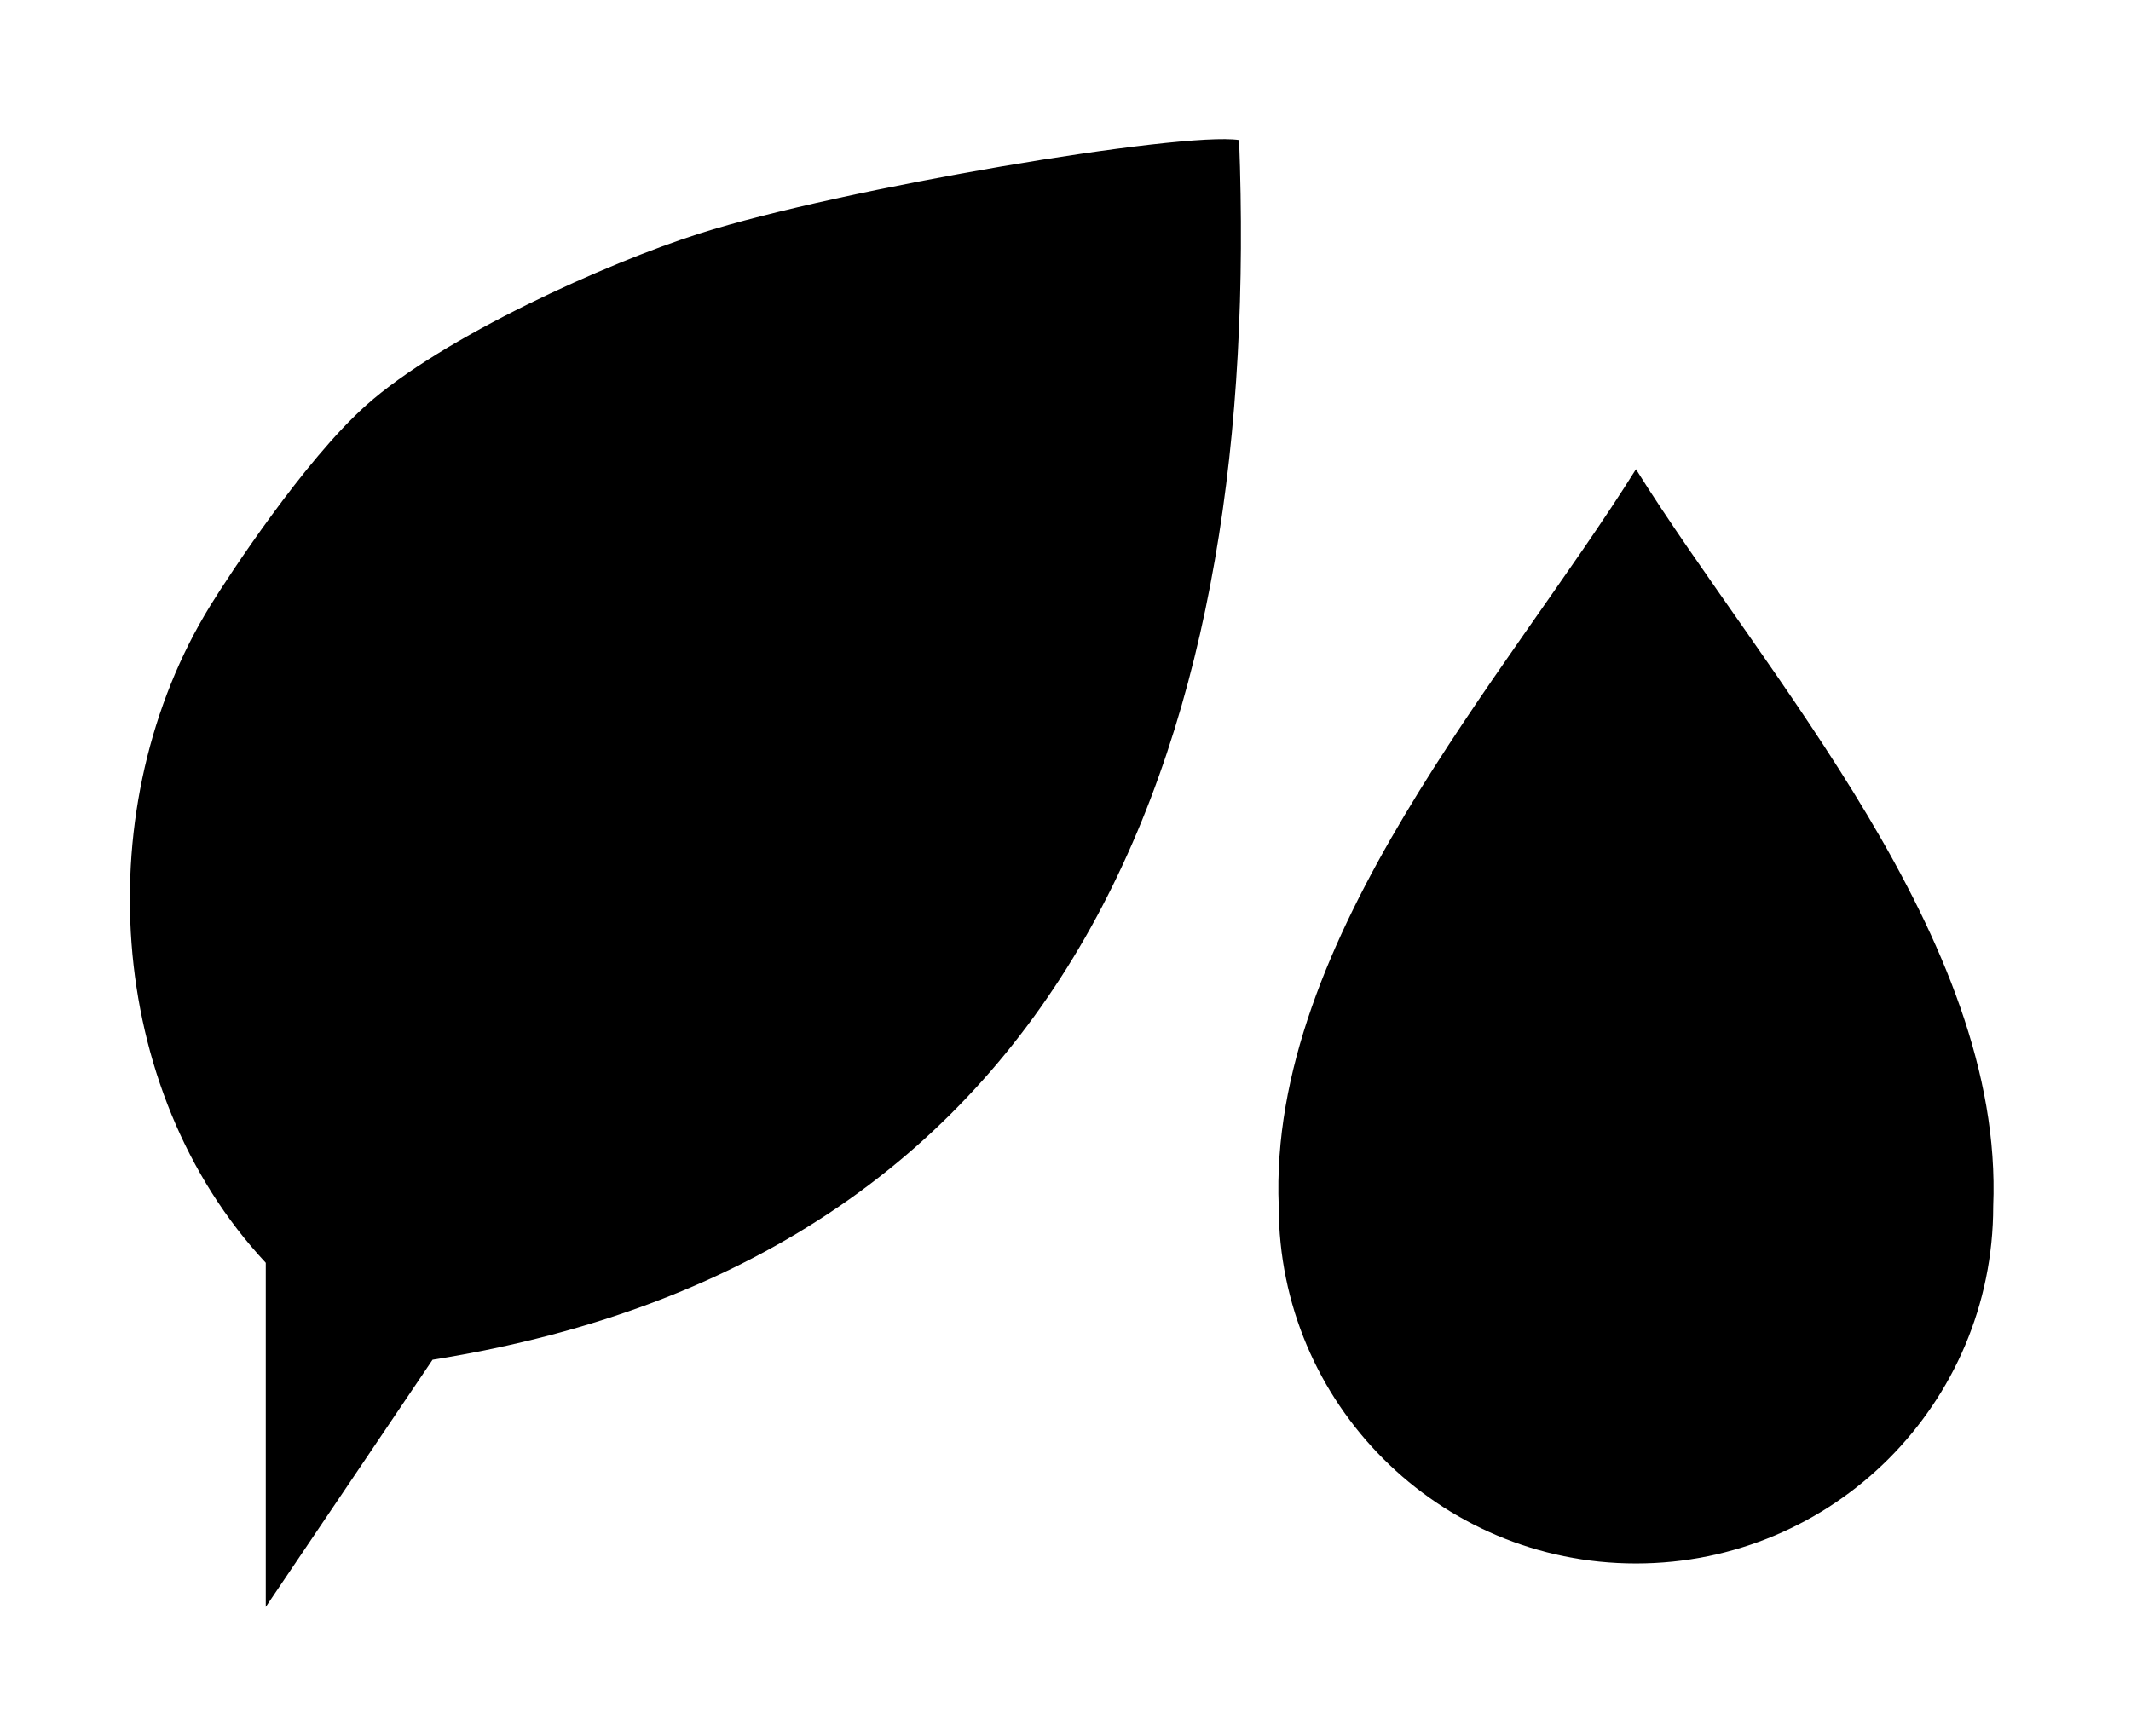
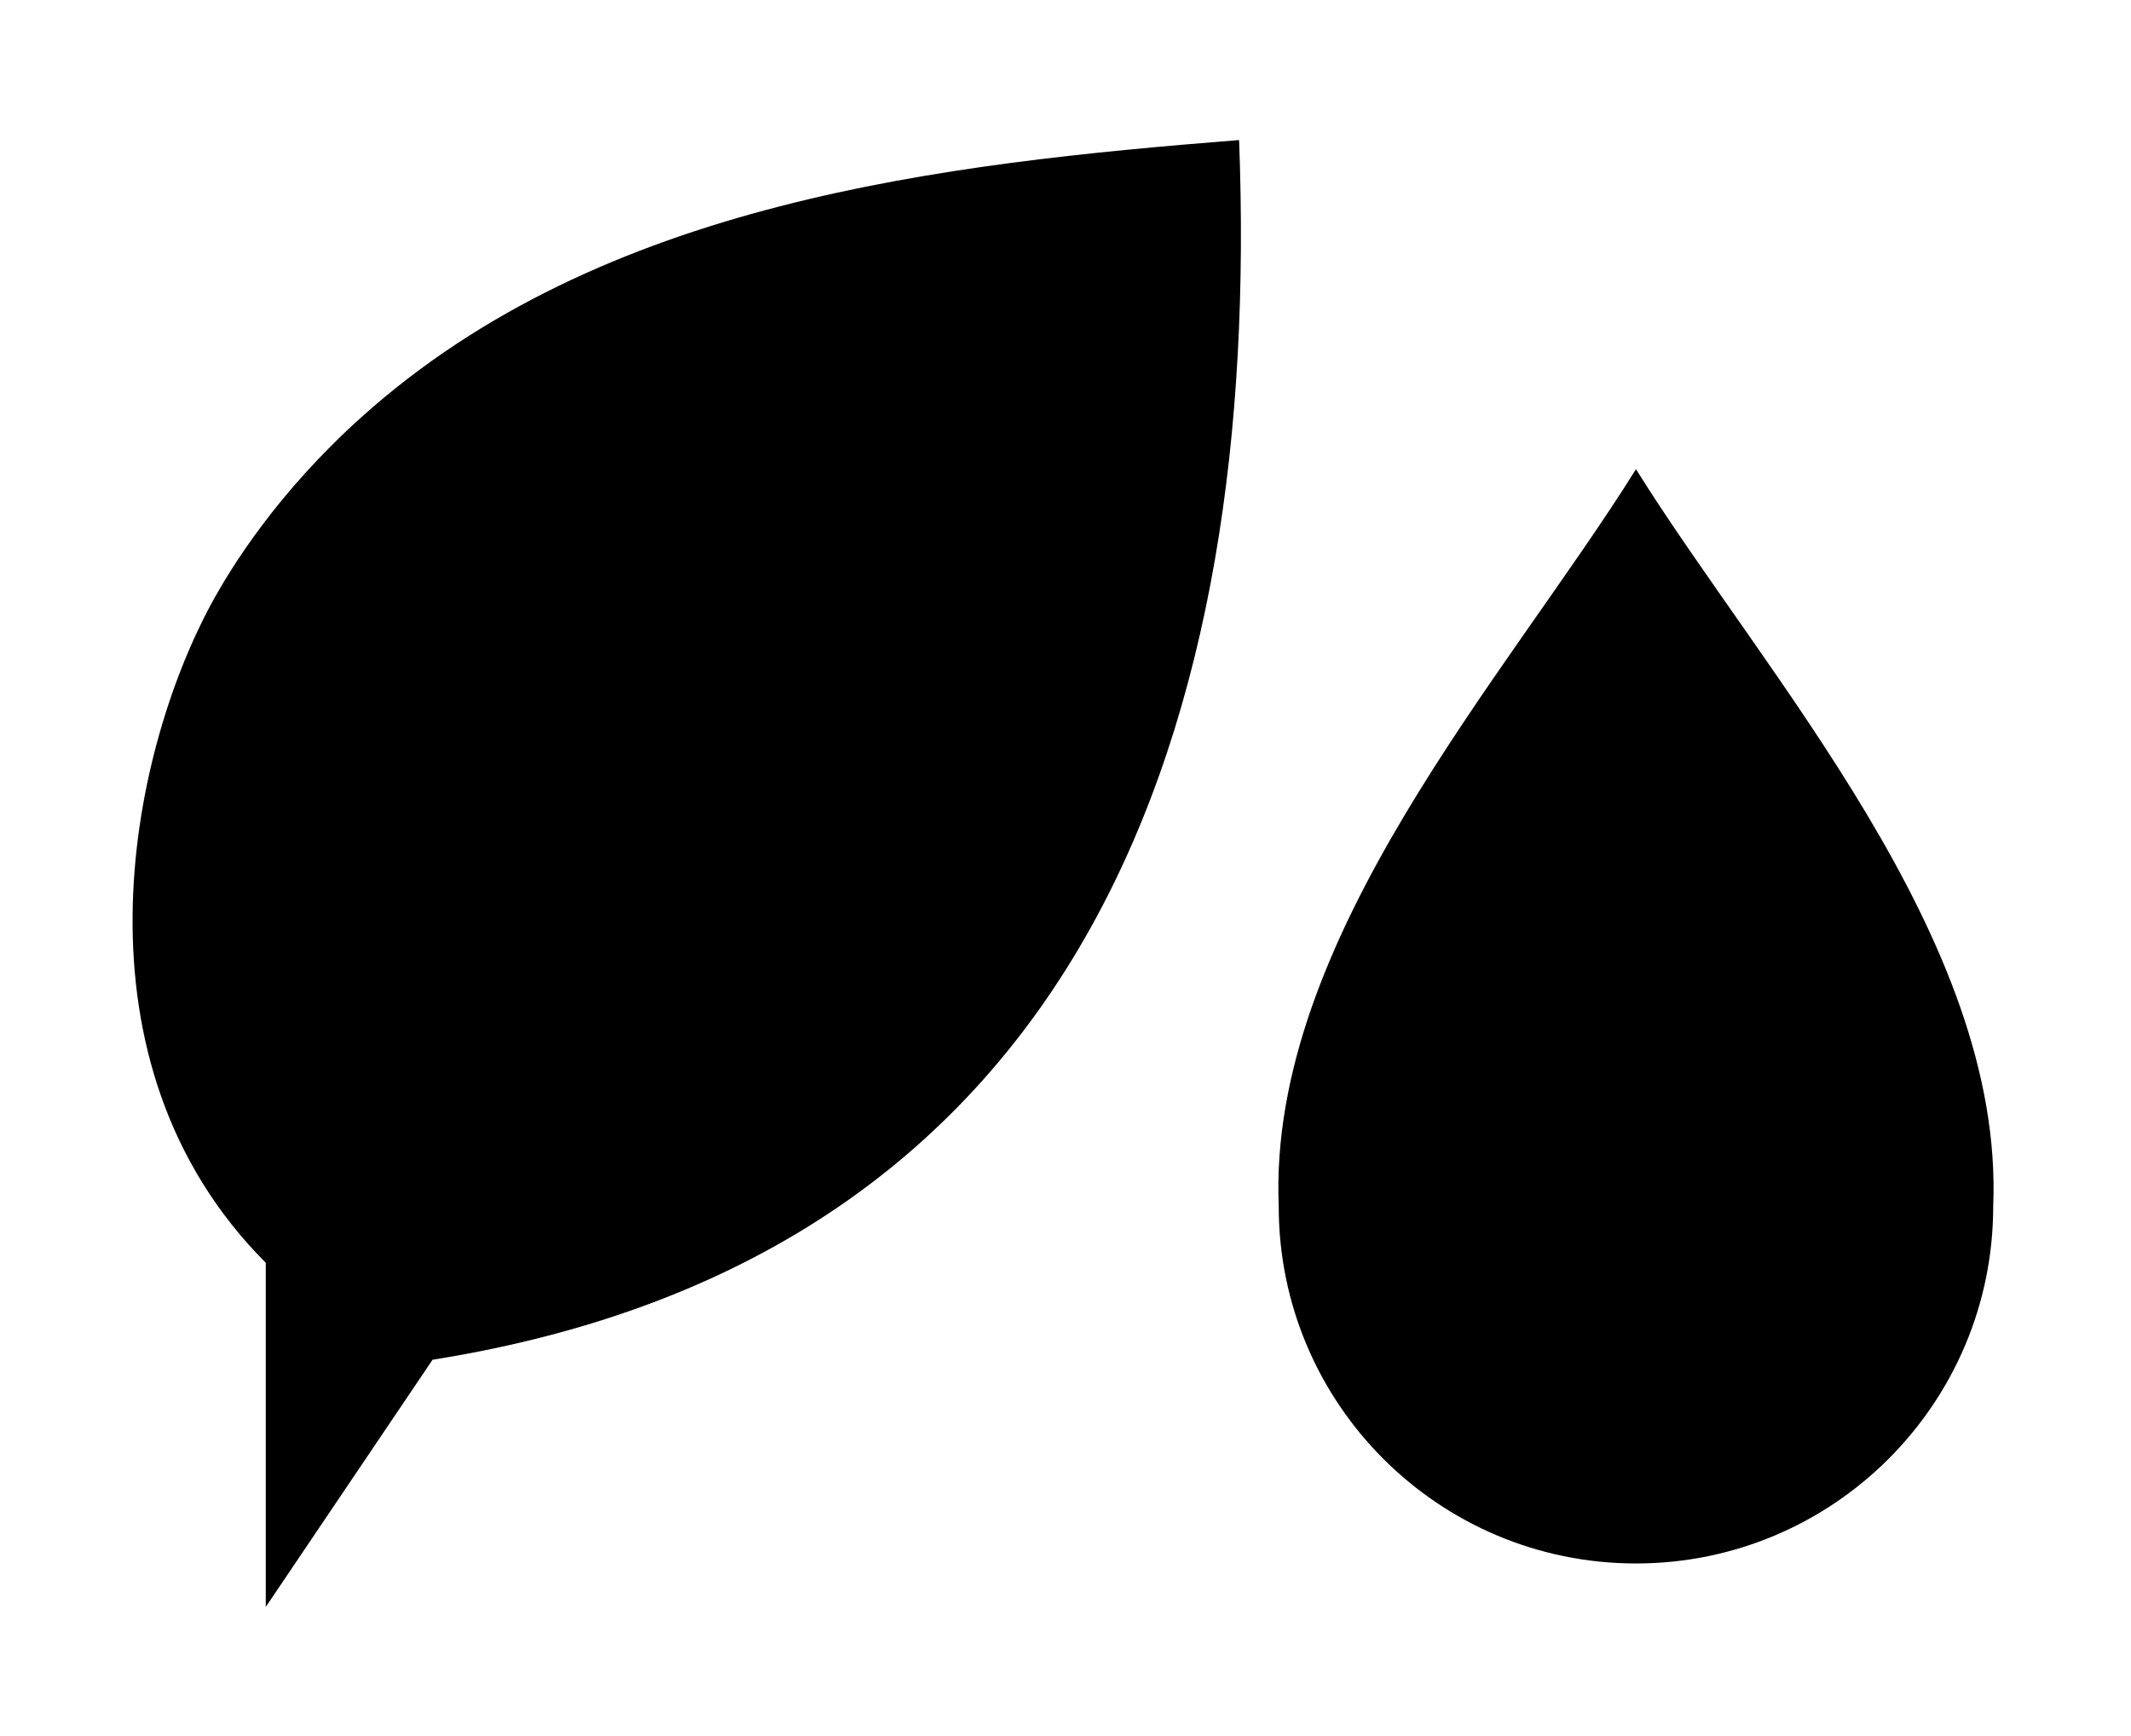
<svg xmlns="http://www.w3.org/2000/svg" data-id="CL-070" viewBox="0 0 178 145">
  <g data-role="base">
-     <path id="leaf-outline" class="miter" d="M22.2 134.25 V105.5 C8.66 90.99 7.38 67.12 17.57 50.59 C19.12 48.08 25.4 38.49 30.57 33.87 C36.96 28.15 50.65 21.99 58.43 19.51 C70.35 15.72 98.7 10.97 103.5 11.7 C105.34 60.1 91.04 104.85 36.13 113.6" />
+     <path id="leaf-outline" class="miter" d="M22.2 134.25 V105.5 C5.455 88.707 10.823 63.158 17.57 50.59 C19.322 47.326 23.224 41.106 30.209 34.834 C50.293 16.798 78.773 13.674 103.5 11.7 C105.34 60.1 91.04 104.85 36.13 113.6" />
    <path id="vein" d="M22.2 105.5 C31.52 79.86 42.26 59.42 67.2 45" />
  </g>
  <g data-role="accent">
    <path id="droplet" d="M136.65 39.2 C125.84 56.52 105.89 78.4 106.81 100.78 A29.84 29.84 0 0 0 136.65 130.62 A29.84 29.84 0 0 0 166.49 100.78 C167.41 78.4 147.47 56.52 136.65 39.2 Z" />
  </g>
</svg>
